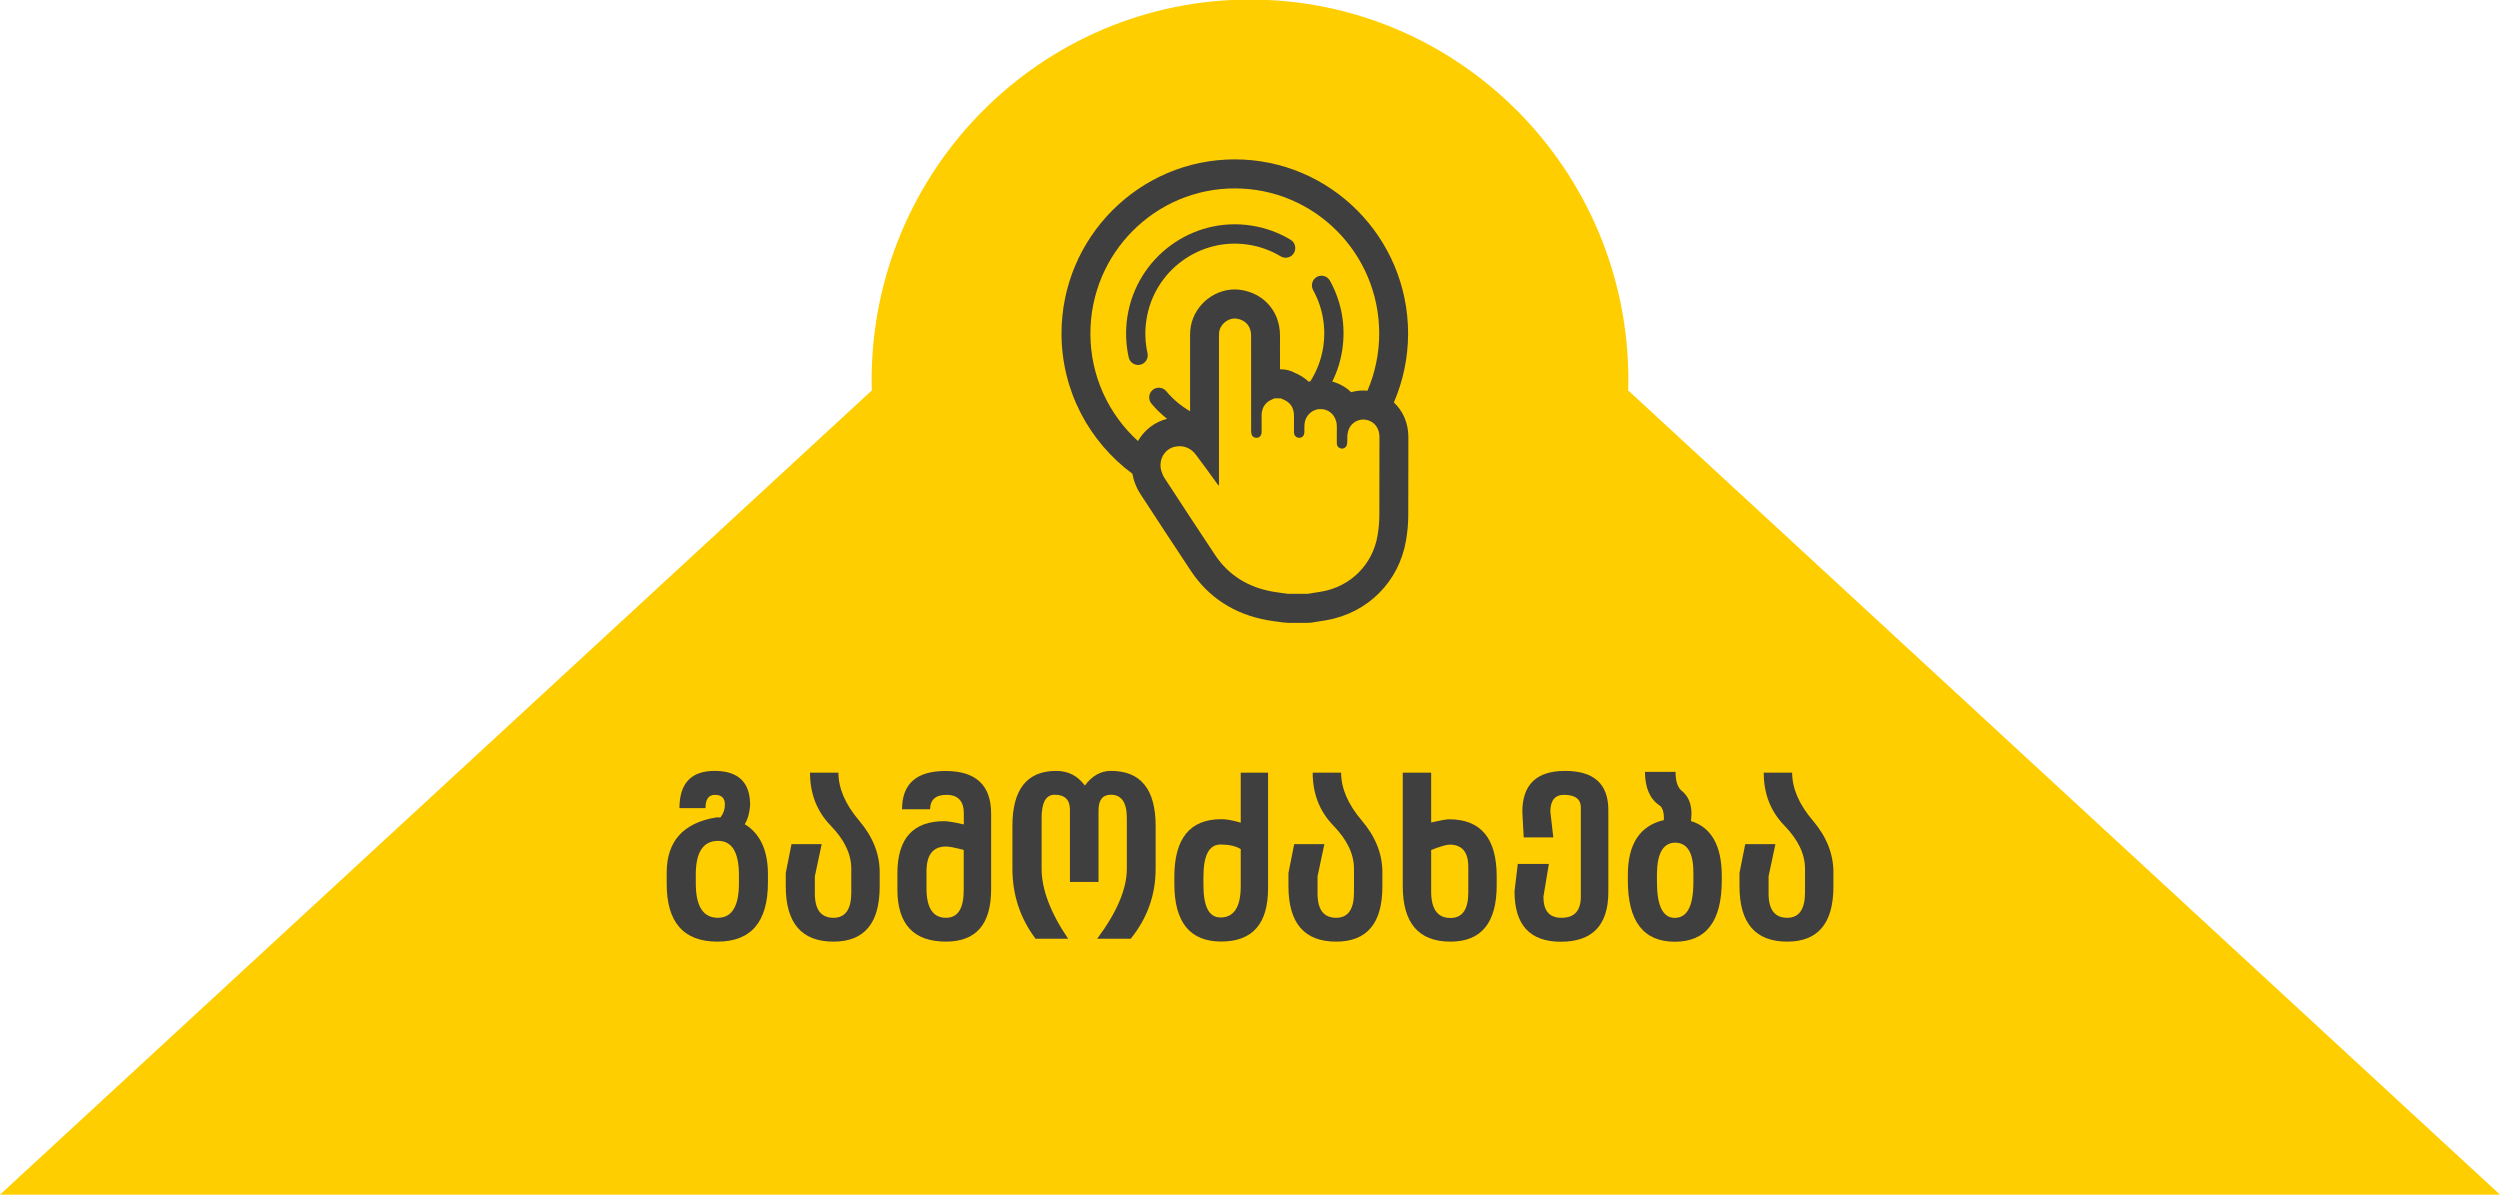
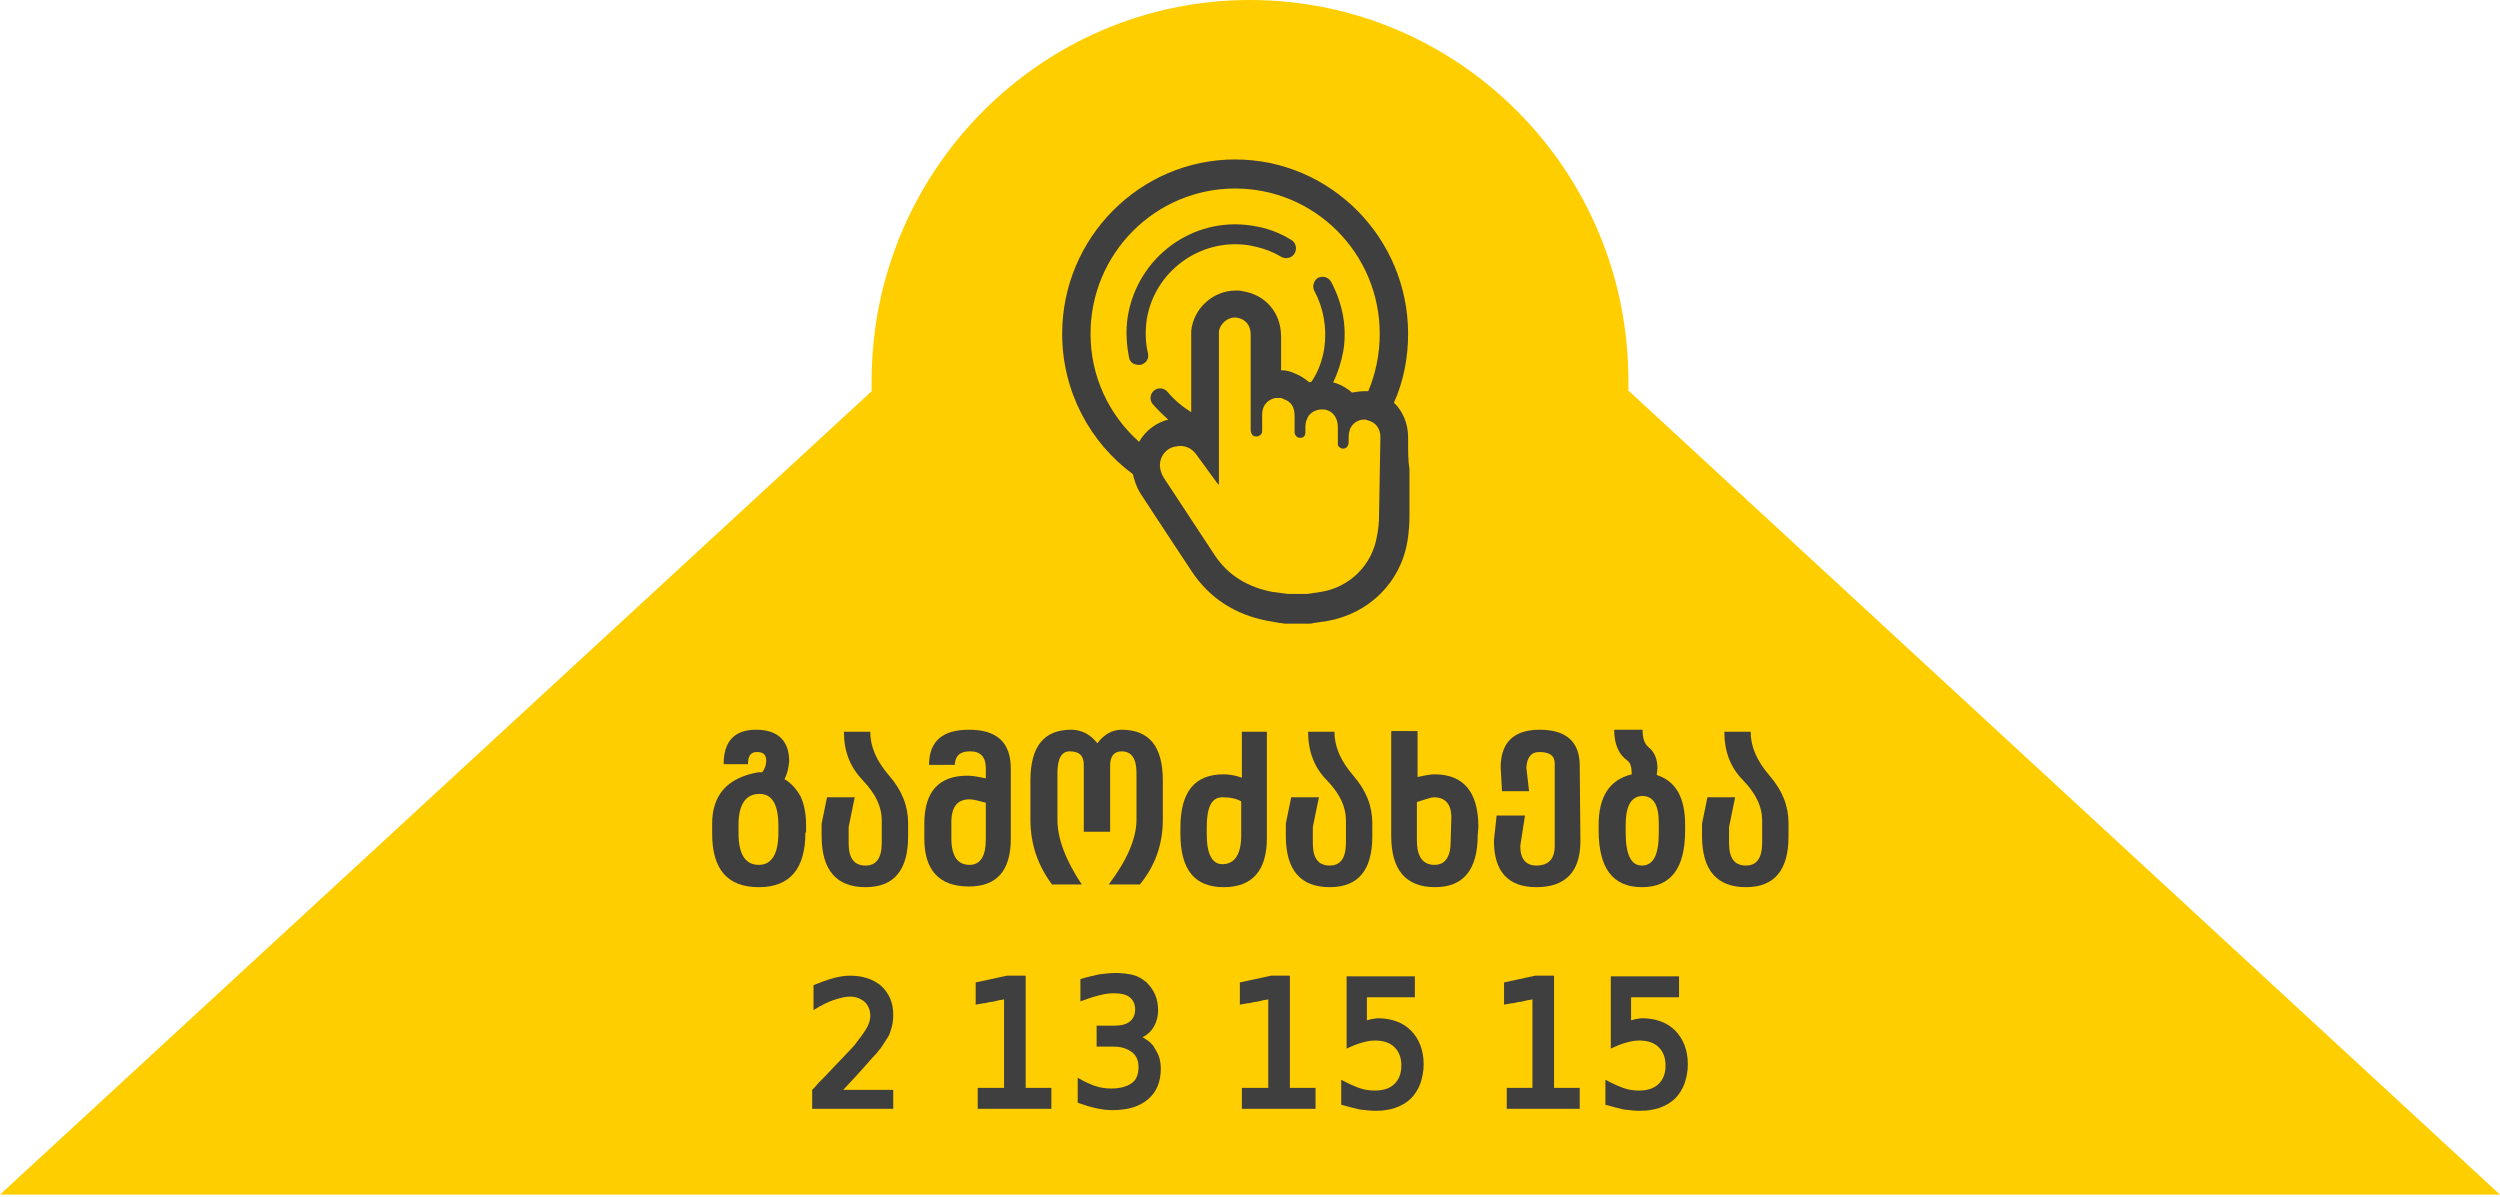
- <svg xmlns="http://www.w3.org/2000/svg" version="1.1" id="Layer_1" x="0px" y="0px" width="370px" height="177.068px" viewBox="0 0 370 177.068" enable-background="new 0 0 370 177.068" xml:space="preserve">
+ <svg xmlns="http://www.w3.org/2000/svg" version="1.1" id="Layer_1" x="0px" y="0px" viewBox="0 0 370 177.1" style="enable-background:new 0 0 370 177.1;" xml:space="preserve">
+   <style type="text/css">
+ 	.st0{fill:#FFCE00;}
+ 	.st1{fill:#FFCE00;stroke:#DBB205;stroke-miterlimit:10;}
+ 	.st2{fill:#3F3F3F;}
+ </style>
  <g>
-     <path fill="#FFCE00" d="M241,57.808h-0.035c0.012-1,0.035-1.069,0.035-1.547c0-31.074-25.07-56.326-56-56.326   c-30.928,0-56,25.281-56,56.355c0,0.479,0.023,0.518,0.036,1.518H129l-129,119h370L241,57.808z" />
+     <path class="st0" d="M241,57.8L241,57.8c0-1,0-1.1,0-1.5c0-31.1-25.1-56.3-56-56.3c-30.9,0-56,25.3-56,56.4c0,0.5,0,0.5,0,1.5h0   L0,176.8h370L241,57.8z" />
  </g>
  <g>
-     <path fill="#FFCE00" stroke="#DBB205" stroke-miterlimit="10" d="M168.5,69.568c1.166,1.667,7.5,11.5,10.682,15.833   s17.152,5.334,20.652,3.133s5.166-4.133,5.834-8.466c0.666-4.333,0-18,0-18l-2.334-3l-2.959,1.375l-9.625-2.559l-3.518-1.441   c0,0,1.23-6.125,0-8.375c-1.232-2.25-6.869-3.75-8.05,0s-0.932,16.25-0.932,16.25l-5.375-0.125L168.5,69.568z" />
-     <path fill="#3F3F3F" d="M168.754,53.982c0.768-0.174,1.251-0.939,1.078-1.711c-0.362-1.622-0.418-3.286-0.162-4.946   c1.114-7.247,7.888-12.231,15.106-11.109c1.704,0.265,3.307,0.846,4.768,1.726c0.678,0.406,1.551,0.185,1.955-0.494   s0.184-1.559-0.49-1.965c-1.779-1.069-3.73-1.776-5.797-2.097c-8.762-1.363-17.005,4.693-18.361,13.503   c-0.308,2.017-0.241,4.037,0.2,6.011c0.148,0.666,0.737,1.118,1.39,1.118C168.543,54.018,168.648,54.007,168.754,53.982z" />
-     <path fill="#3F3F3F" d="M208.437,64.665c0-2.048-0.801-3.854-2.146-5.104c1.35-3.132,2.107-6.578,2.107-10.202   c0-14.211-11.504-25.771-25.646-25.771c-14.144,0-25.649,11.561-25.649,25.771c0,8.512,4.138,16.057,10.489,20.752   c0.045,0.256,0.103,0.511,0.176,0.765c0.242,0.829,0.576,1.572,0.998,2.217c2.3,3.522,4.906,7.515,7.492,11.406   c2.621,3.939,6.411,6.389,11.269,7.281c0.613,0.108,1.172,0.182,1.711,0.251c0.258,0.035,0.52,0.069,0.777,0.106   c0.201,0.029,0.408,0.044,0.613,0.044h2.896c0.23,0,0.457-0.017,0.684-0.055c0.254-0.041,0.508-0.081,0.766-0.121   c0.439-0.069,0.879-0.138,1.316-0.211c6.135-1.063,10.768-5.7,11.805-11.819c0.213-1.223,0.322-2.462,0.326-3.672   c0.016-4.593,0.016-5.169,0.014-7.025C208.435,68.324,208.435,67.028,208.437,64.665z M161.379,49.359   c0-11.862,9.568-21.475,21.373-21.475c11.802,0,21.371,9.612,21.371,21.475c0,3.009-0.629,5.868-1.74,8.469   c-0.201-0.02-0.4-0.034-0.602-0.034c-0.617,0-1.223,0.086-1.799,0.249c-0.666-0.632-1.463-1.127-2.359-1.436   c-0.146-0.05-0.295-0.092-0.443-0.132c0.705-1.43,1.213-2.985,1.469-4.646c0.551-3.571-0.076-7.128-1.814-10.284   c-0.381-0.692-1.248-0.944-1.938-0.562c-0.689,0.384-0.939,1.254-0.559,1.947c1.43,2.596,1.947,5.522,1.492,8.46   c-0.285,1.854-0.949,3.55-1.893,5.038c-0.084,0.019-0.172,0.029-0.256,0.052c-0.586-0.542-1.289-0.987-2.094-1.327   c-0.615-0.327-1.303-0.5-2.002-0.5h-0.145c0-1.844,0-3.594-0.002-4.999c0-3.487-2.305-6.198-5.738-6.74   c-0.324-0.053-0.646-0.077-0.959-0.077c-3.356,0-6.307,2.71-6.576,6.043c-0.033,0.427-0.033,0.787-0.033,1.076v10.905   c-1.33-0.77-2.531-1.764-3.533-2.968c-0.505-0.604-1.402-0.687-2.01-0.18c-0.603,0.509-0.683,1.411-0.179,2.018   c0.696,0.836,1.476,1.583,2.312,2.253c-1.732,0.443-3.251,1.556-4.197,3.112c-0.037,0.062-0.064,0.124-0.1,0.185   C164.101,61.354,161.379,55.678,161.379,49.359z M204.144,76.287c-0.004,0.988-0.096,1.988-0.264,2.966   c-0.734,4.321-3.992,7.558-8.307,8.305c-0.68,0.115-1.365,0.218-2.049,0.329c-0.965,0-1.93,0-2.896,0   c-0.775-0.115-1.559-0.197-2.332-0.335c-3.562-0.653-6.453-2.387-8.48-5.438c-2.514-3.781-4.994-7.576-7.475-11.376   c-0.209-0.32-0.359-0.692-0.468-1.062c-0.464-1.605,0.478-3.263,2.05-3.568c0.229-0.044,0.45-0.067,0.66-0.067   c0.955,0,1.771,0.434,2.395,1.245c1.039,1.351,2.021,2.745,3.027,4.12c0.105,0.146,0.213,0.293,0.322,0.438   c0.026-0.013,0.055-0.021,0.082-0.033c0-0.128,0-0.258,0-0.386c0-6.297,0-15.17,0-21.467c0-0.245,0-0.486,0.018-0.729   c0.092-1.133,1.192-2.094,2.314-2.094c0.097,0,0.197,0.009,0.295,0.024c1.328,0.21,2.126,1.137,2.126,2.5   c0.003,3.821,0,10.216,0.005,14.04c0,0.199,0.013,0.406,0.071,0.595c0.098,0.31,0.331,0.476,0.659,0.501c0.025,0,0.049,0,0.07,0   c0.314,0,0.549-0.159,0.672-0.442c0.078-0.176,0.082-0.392,0.082-0.592c0-1.313-0.002-1.729-0.002-1.729l-0.004,1.223   c0-0.004,0-0.423,0.002-1.731c0-0.861,0.291-1.614,1.021-2.125c0.27-0.184,0.588-0.299,0.883-0.445c0.322,0,0.643,0,0.963,0   c0.033,0.025,0.061,0.057,0.098,0.069c1.25,0.434,1.83,1.247,1.83,2.566c-0.002,1.295-0.002,1.708-0.004,1.708v-1.26   c0,0,0,0.414,0,1.71c0,0.123-0.004,0.242,0.008,0.361c0.053,0.413,0.369,0.688,0.766,0.688c0.025,0,0.051,0,0.076-0.003   c0.42-0.037,0.662-0.326,0.691-0.85c0-0.004,0-0.008,0-0.013c0.002-0.031,0.002-0.064,0.002-0.096c0-0.346,0-0.609,0-0.812   c0.02-0.563,0.156-1.093,0.518-1.551c0.473-0.603,1.162-0.932,1.881-0.932c0.26,0,0.525,0.044,0.783,0.132   c0.988,0.341,1.619,1.304,1.619,2.453c-0.002,1.296-0.004,1.71-0.004,1.71s-0.002-1.262-0.004-1.262c0,0,0,0.412,0,1.71   c0,0.148,0,0.297,0.014,0.444c0.049,0.389,0.301,0.59,0.658,0.661c0.037,0.008,0.074,0.011,0.113,0.011   c0.285,0,0.586-0.199,0.684-0.486c0.062-0.186,0.078-0.394,0.078-0.594c0-0.177,0-0.327,0-0.455c0,0.402,0,0.871,0,0.871   c0.004,0,0.008-0.262,0.01-1.018c0.006-0.418,0.08-0.866,0.246-1.249c0.375-0.858,1.24-1.376,2.133-1.376   c0.166,0,0.326,0.02,0.49,0.056c1.156,0.252,1.889,1.238,1.889,2.516C204.156,71.606,204.166,69.341,204.144,76.287z" />
+     <path class="st1" d="M168.5,69.6c1.2,1.7,7.5,11.5,10.7,15.8s17.2,5.3,20.7,3.1s5.2-4.1,5.8-8.5c0.7-4.3,0-18,0-18l-2.3-3l-3,1.4   l-9.6-2.6l-3.5-1.4c0,0,1.2-6.1,0-8.4c-1.2-2.3-6.9-3.8-8.1,0s-0.9,16.3-0.9,16.3l-5.4-0.1L168.5,69.6z" />
+     <path class="st2" d="M168.8,54c0.8-0.2,1.3-0.9,1.1-1.7c-0.4-1.6-0.4-3.3-0.2-4.9c1.1-7.2,7.9-12.2,15.1-11.1   c1.7,0.3,3.3,0.8,4.8,1.7c0.7,0.4,1.6,0.2,2-0.5s0.2-1.6-0.5-2c-1.8-1.1-3.7-1.8-5.8-2.1c-8.8-1.4-17,4.7-18.4,13.5   c-0.3,2-0.2,4,0.2,6c0.1,0.7,0.7,1.1,1.4,1.1C168.5,54,168.6,54,168.8,54z" />
+     <path class="st2" d="M208.4,64.7c0-2-0.8-3.9-2.1-5.1c1.4-3.1,2.1-6.6,2.1-10.2c0-14.2-11.5-25.8-25.6-25.8   c-14.1,0-25.6,11.6-25.6,25.8c0,8.5,4.1,16.1,10.5,20.8c0,0.3,0.1,0.5,0.2,0.8c0.2,0.8,0.6,1.6,1,2.2c2.3,3.5,4.9,7.5,7.5,11.4   c2.6,3.9,6.4,6.4,11.3,7.3c0.6,0.1,1.2,0.2,1.7,0.3c0.3,0,0.5,0.1,0.8,0.1c0.2,0,0.4,0,0.6,0h2.9c0.2,0,0.5,0,0.7-0.1   c0.3,0,0.5-0.1,0.8-0.1c0.4-0.1,0.9-0.1,1.3-0.2c6.1-1.1,10.8-5.7,11.8-11.8c0.2-1.2,0.3-2.5,0.3-3.7c0-4.6,0-5.2,0-7   C208.4,68.3,208.4,67,208.4,64.7z M161.4,49.4c0-11.9,9.6-21.5,21.4-21.5c11.8,0,21.4,9.6,21.4,21.5c0,3-0.6,5.9-1.7,8.5   c-0.2,0-0.4,0-0.6,0c-0.6,0-1.2,0.1-1.8,0.2c-0.7-0.6-1.5-1.1-2.4-1.4c-0.1,0-0.3-0.1-0.4-0.1c0.7-1.4,1.2-3,1.5-4.6   c0.6-3.6-0.1-7.1-1.8-10.3c-0.4-0.7-1.2-0.9-1.9-0.6c-0.7,0.4-0.9,1.3-0.6,1.9c1.4,2.6,1.9,5.5,1.5,8.5c-0.3,1.9-0.9,3.5-1.9,5   c-0.1,0-0.2,0-0.3,0.1c-0.6-0.5-1.3-1-2.1-1.3c-0.6-0.3-1.3-0.5-2-0.5h-0.1c0-1.8,0-3.6,0-5c0-3.5-2.3-6.2-5.7-6.7   c-0.3-0.1-0.6-0.1-1-0.1c-3.4,0-6.3,2.7-6.6,6c0,0.4,0,0.8,0,1.1v10.9c-1.3-0.8-2.5-1.8-3.5-3c-0.5-0.6-1.4-0.7-2-0.2   c-0.6,0.5-0.7,1.4-0.2,2c0.7,0.8,1.5,1.6,2.3,2.3c-1.7,0.4-3.3,1.6-4.2,3.1c0,0.1-0.1,0.1-0.1,0.2   C164.1,61.4,161.4,55.7,161.4,49.4z M204.1,76.3c0,1-0.1,2-0.3,3c-0.7,4.3-4,7.6-8.3,8.3c-0.7,0.1-1.4,0.2-2,0.3c-1,0-1.9,0-2.9,0   c-0.8-0.1-1.6-0.2-2.3-0.3c-3.6-0.7-6.5-2.4-8.5-5.4c-2.5-3.8-5-7.6-7.5-11.4c-0.2-0.3-0.4-0.7-0.5-1.1c-0.5-1.6,0.5-3.3,2.1-3.6   c0.2,0,0.4-0.1,0.7-0.1c1,0,1.8,0.4,2.4,1.2c1,1.4,2,2.7,3,4.1c0.1,0.1,0.2,0.3,0.3,0.4c0,0,0.1,0,0.1,0c0-0.1,0-0.3,0-0.4   c0-6.3,0-15.2,0-21.5c0-0.2,0-0.5,0-0.7c0.1-1.1,1.2-2.1,2.3-2.1c0.1,0,0.2,0,0.3,0c1.3,0.2,2.1,1.1,2.1,2.5c0,3.8,0,10.2,0,14   c0,0.2,0,0.4,0.1,0.6c0.1,0.3,0.3,0.5,0.7,0.5c0,0,0,0,0.1,0c0.3,0,0.5-0.2,0.7-0.4c0.1-0.2,0.1-0.4,0.1-0.6c0-1.3,0-1.7,0-1.7   l0,1.2c0,0,0-0.4,0-1.7c0-0.9,0.3-1.6,1-2.1c0.3-0.2,0.6-0.3,0.9-0.4c0.3,0,0.6,0,1,0c0,0,0.1,0.1,0.1,0.1c1.3,0.4,1.8,1.2,1.8,2.6   c0,1.3,0,1.7,0,1.7V62c0,0,0,0.4,0,1.7c0,0.1,0,0.2,0,0.4c0.1,0.4,0.4,0.7,0.8,0.7c0,0,0.1,0,0.1,0c0.4,0,0.7-0.3,0.7-0.8   c0,0,0,0,0,0c0,0,0-0.1,0-0.1c0-0.3,0-0.6,0-0.8c0-0.6,0.2-1.1,0.5-1.6c0.5-0.6,1.2-0.9,1.9-0.9c0.3,0,0.5,0,0.8,0.1   c1,0.3,1.6,1.3,1.6,2.5c0,1.3,0,1.7,0,1.7s0-1.3,0-1.3c0,0,0,0.4,0,1.7c0,0.1,0,0.3,0,0.4c0,0.4,0.3,0.6,0.7,0.7c0,0,0.1,0,0.1,0   c0.3,0,0.6-0.2,0.7-0.5c0.1-0.2,0.1-0.4,0.1-0.6c0-0.2,0-0.3,0-0.5c0,0.4,0,0.9,0,0.9c0,0,0-0.3,0-1c0-0.4,0.1-0.9,0.2-1.2   c0.4-0.9,1.2-1.4,2.1-1.4c0.2,0,0.3,0,0.5,0.1c1.2,0.3,1.9,1.2,1.9,2.5C204.2,71.6,204.2,69.3,204.1,76.3z" />
  </g>
  <g>
-     <path fill="#3F3F3F" d="M113.655,130.601c0,5.84-2.49,8.76-7.471,8.76c-5.01,0-7.515-2.852-7.515-8.555v-1.641   c0-4.648,2.441-7.377,7.324-8.188h0.645c0.439-0.596,0.654-1.227,0.645-1.891c0.01-0.967-0.483-1.449-1.479-1.449   c-0.928,0-1.392,0.654-1.392,1.963h-3.853c0-3.672,1.733-5.508,5.2-5.508c3.516,0,5.269,1.689,5.259,5.068   c-0.059,1.064-0.322,2.006-0.791,2.826c1.123,0.674,1.975,1.631,2.556,2.871s0.872,2.754,0.872,4.541V130.601z M109.363,129.517   c0-3.379-1.025-5.068-3.076-5.068c-2.207,0-3.311,1.66-3.311,4.98v1.305c0,3.398,1.089,5.098,3.267,5.098   c2.08,0,3.12-1.699,3.12-5.098V129.517z" />
-     <path fill="#3F3F3F" d="M130.193,131.216c0,5.43-2.28,8.145-6.841,8.145c-4.707,0-7.061-2.738-7.061-8.217v-1.934l0.85-4.277h4.468   l-1.011,4.76v2.549c0,2.393,0.918,3.59,2.754,3.59c1.758,0,2.637-1.246,2.637-3.736v-3.545c0-2.148-1.018-4.271-3.054-6.371   s-3.054-4.707-3.054-7.822h4.204c0.01,2.334,1.028,4.691,3.054,7.074s3.044,4.918,3.054,7.604V131.216z" />
-     <path fill="#3F3F3F" d="M146.687,131.626c0,5.156-2.227,7.734-6.68,7.734c-4.795,0-7.192-2.575-7.192-7.728v-2.386   c0-5.133,2.305-7.703,6.914-7.713c0.508,0,1.479,0.16,2.915,0.482v-1.645c0-1.804-0.845-2.715-2.534-2.734   c-1.611-0.01-2.432,0.703-2.461,2.139h-4.146c0-3.779,2.144-5.67,6.431-5.67c4.502,0,6.753,2.105,6.753,6.314V131.626z    M142.629,125.796c-1.211-0.332-2.08-0.502-2.607-0.512c-1.934,0-2.9,1.225-2.9,3.676v2.52c0,2.9,0.962,4.352,2.886,4.352   c1.748,0,2.622-1.357,2.622-4.072V125.796z" />
-     <path fill="#3F3F3F" d="M171.033,128.579c0,3.867-1.23,7.32-3.691,10.357h-4.966c2.93-3.916,4.395-7.373,4.395-10.371v-7.5   c0-2.295-0.786-3.443-2.358-3.443c-1.221,0-1.831,0.771-1.831,2.314v10.592h-4.233v-10.709c0-1.465-0.757-2.197-2.271-2.197   c-1.279,0-1.919,1.148-1.919,3.443v7.5c0,3.057,1.309,6.514,3.926,10.371h-4.819c-2.285-3.037-3.428-6.494-3.428-10.371v-6.328   c0-5.43,2.163-8.145,6.489-8.145c1.758,0,3.169,0.723,4.233,2.168c1.064-1.445,2.349-2.168,3.853-2.168   c4.414,0,6.621,2.715,6.621,8.145V128.579z" />
-     <path fill="#3F3F3F" d="M187.673,131.479c0,5.244-2.31,7.867-6.929,7.867c-4.629,0-6.943-2.85-6.943-8.547v-1.012   c0-5.698,2.314-8.547,6.943-8.547c0.732-0.01,1.694,0.161,2.886,0.514v-7.398h4.043V131.479z M183.63,125.665   c-0.732-0.449-1.733-0.674-3.003-0.674c-1.68,0-2.52,1.602-2.52,4.805v1.215c0,3.184,0.84,4.775,2.52,4.775   c2.002,0,3.003-1.547,3.003-4.643V125.665z" />
-     <path fill="#3F3F3F" d="M204.592,131.216c0,5.43-2.28,8.145-6.841,8.145c-4.707,0-7.061-2.738-7.061-8.217v-1.934l0.85-4.277h4.468   l-1.011,4.76v2.549c0,2.393,0.918,3.59,2.754,3.59c1.758,0,2.637-1.246,2.637-3.736v-3.545c0-2.148-1.018-4.271-3.055-6.371   c-2.035-2.1-3.054-4.707-3.054-7.822h4.204c0.01,2.334,1.027,4.691,3.055,7.074c2.025,2.383,3.044,4.918,3.054,7.604V131.216z" />
-     <path fill="#3F3F3F" d="M221.511,131.019c0,5.562-2.28,8.342-6.841,8.342c-4.707,0-7.061-2.738-7.061-8.217v-16.787h4.204v7.367   c1.357-0.312,2.251-0.469,2.681-0.469c4.678,0.01,7.017,2.83,7.017,8.461V131.019z M217.307,128.286   c0-2.197-0.933-3.291-2.798-3.281c-0.449,0.01-1.348,0.273-2.695,0.791v6.152c0,2.607,0.952,3.912,2.856,3.912   c1.758,0,2.637-1.256,2.637-3.766V128.286z" />
-     <path fill="#3F3F3F" d="M238.035,132.007c0,4.912-2.344,7.369-7.031,7.369c-4.58,0-6.865-2.49-6.855-7.471l0.483-4.043h4.6   l-0.806,4.863c0,2.07,0.884,3.105,2.651,3.105c1.943,0.02,2.905-1.045,2.886-3.193v-13.125c0-1.25-0.835-1.875-2.505-1.875   c-1.328,0-1.997,0.83-2.007,2.49l0.439,3.809h-4.38l-0.205-3.779c0-4.043,2.109-6.064,6.328-6.064c4.268,0,6.401,1.928,6.401,5.785   V132.007z" />
-     <path fill="#3F3F3F" d="M254.822,130.323c0,6.035-2.316,9.053-6.951,9.053c-4.633,0-6.95-3.018-6.95-9.053v-0.82   c0-4.59,1.777-7.301,5.332-8.131c0.039-1.133-0.181-1.859-0.659-2.182c-1.416-0.957-2.129-2.607-2.139-4.951h4.526   c0,1.377,0.308,2.314,0.923,2.812c0.957,0.762,1.436,1.898,1.436,3.412l-0.073,1.055c3.018,0.938,4.536,3.623,4.556,8.057V130.323z    M250.618,129.093c0-2.92-0.913-4.381-2.739-4.381c-1.748,0.059-2.632,1.611-2.651,4.658v1.158c0,3.545,0.879,5.316,2.637,5.316   c1.836,0,2.754-1.748,2.754-5.244V129.093z" />
-     <path fill="#3F3F3F" d="M271.345,131.216c0,5.43-2.28,8.145-6.841,8.145c-4.707,0-7.061-2.738-7.061-8.217v-1.934l0.85-4.277h4.468   l-1.011,4.76v2.549c0,2.393,0.918,3.59,2.754,3.59c1.758,0,2.637-1.246,2.637-3.736v-3.545c0-2.148-1.019-4.271-3.054-6.371   c-2.037-2.1-3.055-4.707-3.055-7.822h4.204c0.01,2.334,1.028,4.691,3.054,7.074c2.027,2.383,3.045,4.918,3.055,7.604V131.216z" />
+     <path class="st2" d="M119.2,123.2c0,5.4-2.3,8.1-6.9,8.1c-4.6,0-6.9-2.6-6.9-7.9v-1.5c0-4.3,2.3-6.8,6.8-7.6h0.6   c0.4-0.5,0.6-1.1,0.6-1.7c0-0.9-0.4-1.3-1.4-1.3c-0.9,0-1.3,0.6-1.3,1.8h-3.6c0-3.4,1.6-5.1,4.8-5.1c3.2,0,4.9,1.6,4.9,4.7   c-0.1,1-0.3,1.9-0.7,2.6c1,0.6,1.8,1.5,2.4,2.6c0.5,1.1,0.8,2.5,0.8,4.2V123.2z M115.2,122.2c0-3.1-0.9-4.7-2.8-4.7   c-2,0-3.1,1.5-3.1,4.6v1.2c0,3.1,1,4.7,3,4.7c1.9,0,2.9-1.6,2.9-4.7C115.2,123.3,115.2,122.2,115.2,122.2z" />
+     <path class="st2" d="M134.4,123.8c0,5-2.1,7.5-6.3,7.5c-4.3,0-6.5-2.5-6.5-7.6v-1.8l0.8-3.9h4.1l-0.9,4.4v2.4   c0,2.2,0.8,3.3,2.5,3.3c1.6,0,2.4-1.1,2.4-3.4v-3.3c0-2-0.9-3.9-2.8-5.9s-2.8-4.3-2.8-7.2h3.9c0,2.2,0.9,4.3,2.8,6.5   c1.9,2.2,2.8,4.5,2.8,7V123.8z" />
+     <path class="st2" d="M149.6,124.1c0,4.8-2.1,7.1-6.2,7.1c-4.4,0-6.6-2.4-6.6-7.1v-2.2c0-4.7,2.1-7.1,6.4-7.1c0.5,0,1.4,0.1,2.7,0.4   v-1.5c0-1.7-0.8-2.5-2.3-2.5c-1.5,0-2.2,0.6-2.3,2h-3.8c0-3.5,2-5.2,5.9-5.2c4.2,0,6.2,1.9,6.2,5.8L149.6,124.1L149.6,124.1z    M145.9,118.8c-1.1-0.3-1.9-0.5-2.4-0.5c-1.8,0-2.7,1.1-2.7,3.4v2.3c0,2.7,0.9,4,2.7,4c1.6,0,2.4-1.3,2.4-3.8L145.9,118.8   L145.9,118.8z" />
+     <path class="st2" d="M172.1,121.3c0,3.6-1.1,6.8-3.4,9.6h-4.6c2.7-3.6,4.1-6.8,4.1-9.6v-6.9c0-2.1-0.7-3.2-2.2-3.2   c-1.1,0-1.7,0.7-1.7,2.1v9.8h-3.9v-9.9c0-1.4-0.7-2-2.1-2c-1.2,0-1.8,1.1-1.8,3.2v6.9c0,2.8,1.2,6,3.6,9.6h-4.4   c-2.1-2.8-3.2-6-3.2-9.6v-5.8c0-5,2-7.5,6-7.5c1.6,0,2.9,0.7,3.9,2c1-1.3,2.2-2,3.6-2c4.1,0,6.1,2.5,6.1,7.5L172.1,121.3   L172.1,121.3z" />
+     <path class="st2" d="M187.5,124c0,4.8-2.1,7.3-6.4,7.3c-4.3,0-6.4-2.6-6.4-7.9v-0.9c0-5.3,2.1-7.9,6.4-7.9c0.7,0,1.6,0.1,2.7,0.5   v-6.8h3.7V124z M183.7,118.6c-0.7-0.4-1.6-0.6-2.8-0.6c-1.6,0-2.3,1.5-2.3,4.4v1.1c0,2.9,0.8,4.4,2.3,4.4c1.8,0,2.8-1.4,2.8-4.3   V118.6z" />
+     <path class="st2" d="M203.1,123.8c0,5-2.1,7.5-6.3,7.5c-4.3,0-6.5-2.5-6.5-7.6v-1.8l0.8-3.9h4.1l-0.9,4.4v2.4   c0,2.2,0.8,3.3,2.5,3.3c1.6,0,2.4-1.1,2.4-3.4v-3.3c0-2-0.9-3.9-2.8-5.9c-1.9-1.9-2.8-4.3-2.8-7.2h3.9c0,2.2,0.9,4.3,2.8,6.5   c1.9,2.2,2.8,4.5,2.8,7L203.1,123.8L203.1,123.8z" />
+     <path class="st2" d="M218.7,123.6c0,5.1-2.1,7.7-6.3,7.7c-4.3,0-6.5-2.5-6.5-7.6v-15.5h3.9v6.8c1.3-0.3,2.1-0.4,2.5-0.4   c4.3,0,6.5,2.6,6.5,7.8L218.7,123.6L218.7,123.6z M214.8,121c0-2-0.9-3-2.6-3c-0.4,0-1.2,0.3-2.5,0.7v5.7c0,2.4,0.9,3.6,2.6,3.6   c1.6,0,2.4-1.2,2.4-3.5L214.8,121L214.8,121z" />
+     <path class="st2" d="M233.9,124.5c0,4.5-2.2,6.8-6.5,6.8c-4.2,0-6.3-2.3-6.3-6.9l0.4-3.7h4.2l-0.7,4.5c0,1.9,0.8,2.9,2.4,2.9   c1.8,0,2.7-1,2.7-2.9V113c0-1.2-0.8-1.7-2.3-1.7c-1.2,0-1.8,0.8-1.9,2.3l0.4,3.5h-4l-0.2-3.5c0-3.7,1.9-5.6,5.8-5.6   c3.9,0,5.9,1.8,5.9,5.3L233.9,124.5L233.9,124.5z" />
+     <path class="st2" d="M249.4,122.9c0,5.6-2.1,8.4-6.4,8.4c-4.3,0-6.4-2.8-6.4-8.4v-0.8c0-4.2,1.6-6.7,4.9-7.5c0-1-0.2-1.7-0.6-2   c-1.3-0.9-2-2.4-2-4.6h4.2c0,1.3,0.3,2.1,0.9,2.6c0.9,0.7,1.3,1.8,1.3,3.1l-0.1,1c2.8,0.9,4.2,3.3,4.2,7.4L249.4,122.9L249.4,122.9   z M245.5,121.8c0-2.7-0.8-4-2.5-4c-1.6,0.1-2.4,1.5-2.4,4.3v1.1c0,3.3,0.8,4.9,2.4,4.9c1.7,0,2.5-1.6,2.5-4.8L245.5,121.8   L245.5,121.8z" />
+     <path class="st2" d="M264.7,123.8c0,5-2.1,7.5-6.3,7.5c-4.3,0-6.5-2.5-6.5-7.6v-1.8l0.8-3.9h4.1l-0.9,4.4v2.4   c0,2.2,0.8,3.3,2.5,3.3c1.6,0,2.4-1.1,2.4-3.4v-3.3c0-2-0.9-3.9-2.8-5.9c-1.9-1.9-2.8-4.3-2.8-7.2h3.9c0,2.2,0.9,4.3,2.8,6.5   c1.9,2.2,2.8,4.5,2.8,7V123.8z" />
+   </g>
+   <g>
+     <path class="st2" d="M132.2,161v3.1h-12v-2.8l0.2-0.2c0.1-0.1,0.2-0.2,0.2-0.2h0c0.4-0.5,0.9-1,1.5-1.6c0.6-0.6,1.2-1.3,1.9-2   c0.8-0.8,1.4-1.5,1.9-2c0.5-0.5,0.8-0.9,1-1.2c0.7-0.9,1.2-1.6,1.5-2.2c0.3-0.6,0.4-1.1,0.4-1.6c0-0.8-0.3-1.5-0.8-2   c-0.6-0.5-1.3-0.8-2.2-0.8c-0.7,0-1.5,0.2-2.4,0.5c-0.9,0.3-1.9,0.8-3,1.5v-3.7c2.2-0.9,3.9-1.4,5.4-1.4c1.9,0,3.4,0.5,4.6,1.5   c1.2,1.1,1.8,2.5,1.8,4.3c0,0.8-0.1,1.6-0.4,2.4c-0.1,0.4-0.3,0.8-0.6,1.2c-0.2,0.4-0.6,0.9-0.9,1.4c-0.1,0.1-0.3,0.3-0.5,0.6   c-0.2,0.3-0.6,0.6-1,1.1c-0.4,0.5-1,1.1-1.6,1.8s-1.5,1.6-2.4,2.6H132.2z" />
+     <path class="st2" d="M144.8,161h3.8v-13.1c-0.3,0.1-0.7,0.1-1,0.2c-0.4,0.1-0.7,0.2-1.1,0.2c-0.4,0.1-0.7,0.2-1.1,0.2   c-0.3,0.1-0.7,0.1-1,0.2v-3.3l4.6-1h2.8V161h3.8v3.1h-10.9V161z" />
+     <path class="st2" d="M171.4,149.5c0,0.9-0.2,1.7-0.6,2.4s-0.9,1.2-1.7,1.6c0.3,0.2,0.6,0.4,0.9,0.6s0.5,0.5,0.7,0.7   c0.3,0.5,0.6,1,0.8,1.5c0.2,0.6,0.3,1.2,0.3,1.8c0,2-0.6,3.5-1.9,4.6c-1.3,1.1-3,1.6-5.3,1.6c-1.5,0-3.2-0.4-5.1-1.1v-3.7   c0.8,0.5,1.7,0.9,2.5,1.2c0.9,0.3,1.7,0.4,2.5,0.4c1.3,0,2.3-0.3,3-0.8c0.7-0.5,1-1.3,1-2.4c0-0.9-0.3-1.7-1-2.2s-1.5-0.8-2.7-0.8   h-2.5v-3.1h2.6c1,0,1.8-0.2,2.3-0.6c0.5-0.4,0.8-1,0.8-1.8c0-0.8-0.3-1.4-0.8-1.8c-0.5-0.4-1.3-0.6-2.4-0.6c-0.6,0-1.3,0.1-2.1,0.3   c-0.8,0.2-1.7,0.5-2.8,0.9v-3.3c1-0.3,1.9-0.5,2.8-0.7c0.9-0.1,1.6-0.2,2.4-0.2c0.9,0,1.8,0.1,2.6,0.3c0.8,0.2,1.4,0.6,2,1.1v0   C170.8,146.5,171.4,147.8,171.4,149.5z" />
+     <path class="st2" d="M183.9,161h3.8v-13.1c-0.3,0.1-0.7,0.1-1,0.2c-0.4,0.1-0.7,0.2-1.1,0.2c-0.4,0.1-0.7,0.2-1.1,0.2   c-0.3,0.1-0.7,0.1-1,0.2v-3.3l4.6-1h2.8V161h3.8v3.1h-10.9V161z" />
+     <path class="st2" d="M199.2,144.5h10.2v3.1h-7.1v3.4c0.3-0.1,0.5-0.1,0.8-0.2c0.3,0,0.5-0.1,0.8-0.1c2,0,3.7,0.6,4.9,1.8   c1.2,1.2,1.9,2.9,1.9,5c0,1.1-0.2,2-0.5,2.9c-0.3,0.8-0.8,1.6-1.4,2.2c-1.3,1.2-3,1.8-5.2,1.8c-0.8,0-1.5-0.1-2.4-0.2   c-0.8-0.2-1.7-0.4-2.7-0.7v-3.7c0.9,0.5,1.8,0.9,2.6,1.2s1.6,0.4,2.4,0.4c1.2,0,2.2-0.3,2.9-1c0.7-0.7,1-1.6,1-2.7   c0-1.1-0.3-2-1-2.7c-0.7-0.7-1.7-1-2.9-1c-0.6,0-1.2,0.1-1.9,0.3c-0.7,0.2-1.5,0.5-2.3,0.9V144.5z" />
+     <path class="st2" d="M223,161h3.8v-13.1c-0.3,0.1-0.7,0.1-1,0.2c-0.4,0.1-0.7,0.2-1.1,0.2c-0.4,0.1-0.7,0.2-1.1,0.2   c-0.3,0.1-0.7,0.1-1,0.2v-3.3l4.6-1h2.8V161h3.8v3.1H223V161z" />
+     <path class="st2" d="M238.3,144.5h10.2v3.1h-7.1v3.4c0.3-0.1,0.5-0.1,0.8-0.2c0.3,0,0.5-0.1,0.8-0.1c2,0,3.7,0.6,4.9,1.8   c1.2,1.2,1.9,2.9,1.9,5c0,1.1-0.2,2-0.5,2.9c-0.3,0.8-0.8,1.6-1.4,2.2c-1.3,1.2-3,1.8-5.2,1.8c-0.8,0-1.5-0.1-2.4-0.2   c-0.8-0.2-1.7-0.4-2.7-0.7v-3.7c0.9,0.5,1.8,0.9,2.6,1.2s1.6,0.4,2.4,0.4c1.2,0,2.2-0.3,2.9-1c0.7-0.7,1-1.6,1-2.7   c0-1.1-0.3-2-1-2.7c-0.7-0.7-1.7-1-2.9-1c-0.6,0-1.2,0.1-1.9,0.3c-0.7,0.2-1.5,0.5-2.3,0.9V144.5z" />
  </g>
</svg>
